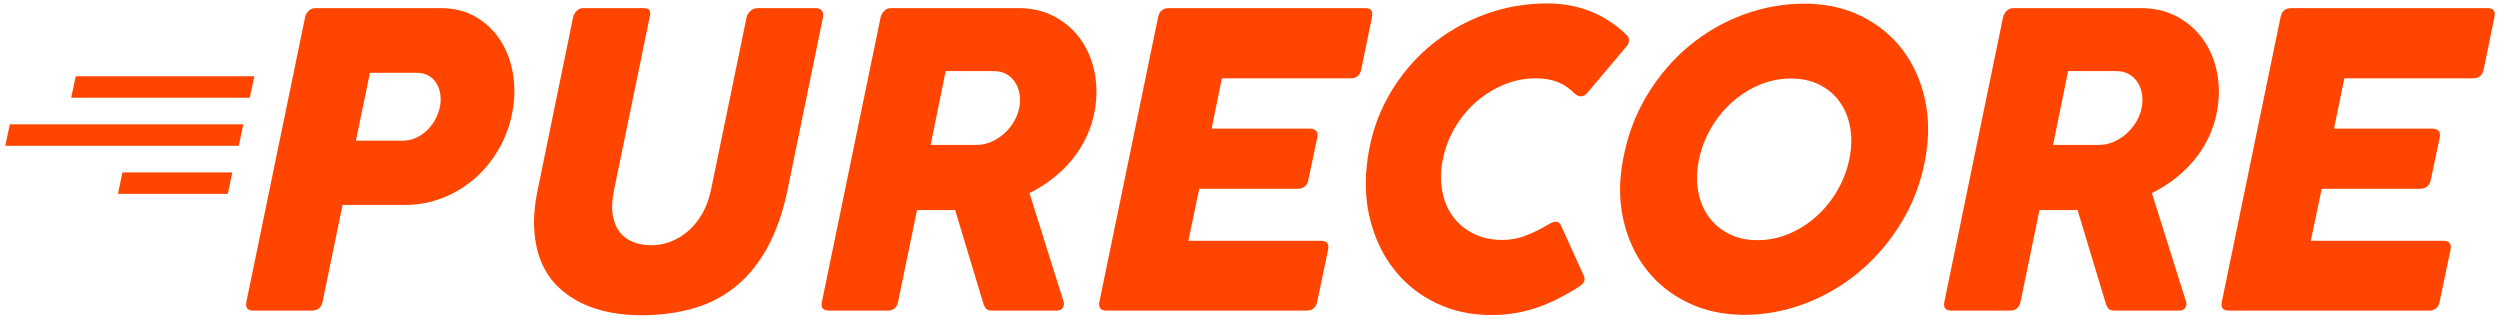
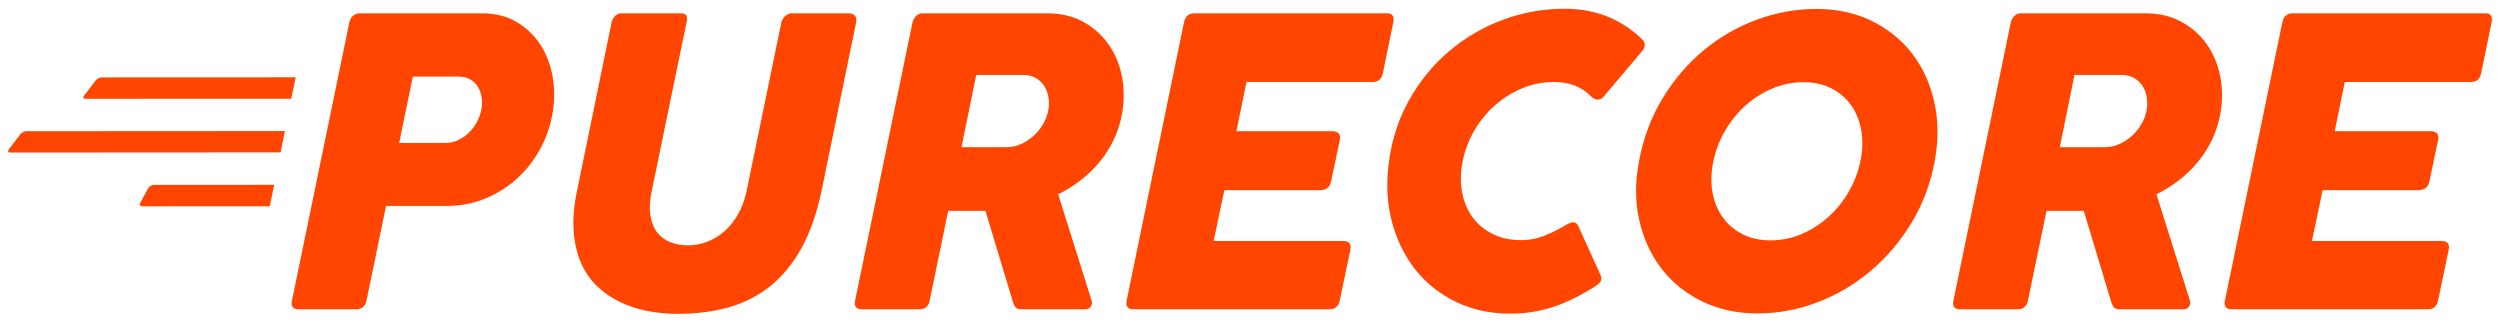
- <svg xmlns="http://www.w3.org/2000/svg" width="100%" height="100%" viewBox="0 0 1365 174" version="1.1" xml:space="preserve" style="fill-rule:evenodd;clip-rule:evenodd;stroke-linejoin:round;stroke-miterlimit:1.414;">
-   <g>
-     <path d="M166.582,9.403c0.375,-1.621 1.105,-2.857 2.191,-3.706c1.087,-0.849 2.267,-1.274 3.541,-1.274l68.107,0c7.417,0 13.842,1.583 19.274,4.748c5.432,3.166 9.834,7.297 13.206,12.393c3.372,5.096 5.676,10.867 6.912,17.314c1.236,6.447 1.367,12.991 0.393,19.631c-1.124,7.644 -3.446,14.728 -6.968,21.252c-3.521,6.525 -7.905,12.161 -13.149,16.91c-5.245,4.748 -11.202,8.474 -17.87,11.176c-6.668,2.702 -13.674,4.054 -21.017,4.054l-34.165,0l-10.902,52.812c-0.674,3.243 -2.623,4.864 -5.844,4.864l-32.031,0c-3.147,0 -4.383,-1.621 -3.709,-4.864l32.031,-155.31Zm35.402,30.344l-7.642,37.061l25.512,0c2.622,0 5.057,-0.521 7.305,-1.563c2.248,-1.043 4.271,-2.432 6.069,-4.17c1.798,-1.737 3.297,-3.725 4.495,-5.964c1.199,-2.239 2.023,-4.517 2.473,-6.833c0.45,-2.24 0.525,-4.459 0.225,-6.66c-0.3,-2.2 -0.974,-4.189 -2.023,-5.964c-1.049,-1.776 -2.473,-3.205 -4.271,-4.286c-1.798,-1.081 -4.008,-1.621 -6.631,-1.621l-25.512,0Z" style="fill:#ff4500;fill-rule:nonzero;" />
-     <path d="M335.276,103.678c-1.124,5.404 -1.348,10.037 -0.674,13.898c0.674,3.86 1.985,6.987 3.934,9.381c1.948,2.393 4.401,4.15 7.361,5.269c2.96,1.12 6.163,1.68 9.609,1.68c3.597,0 7.137,-0.657 10.621,-1.969c3.484,-1.313 6.687,-3.243 9.609,-5.791c2.922,-2.548 5.47,-5.694 7.642,-9.439c2.173,-3.745 3.784,-8.088 4.833,-13.029l19.443,-94.275c0.3,-1.313 1.012,-2.471 2.136,-3.474c1.123,-1.004 2.435,-1.506 3.933,-1.506l31.469,0c1.723,0 2.922,0.502 3.596,1.506c0.674,1.003 0.862,2.161 0.562,3.474l-19.218,93.695c-2.698,12.972 -6.519,23.859 -11.464,32.661c-4.945,8.802 -10.845,15.886 -17.701,21.252c-6.856,5.366 -14.573,9.227 -23.152,11.582c-8.579,2.355 -17.888,3.532 -27.928,3.532c-5.695,0 -11.295,-0.521 -16.802,-1.564c-5.507,-1.042 -10.64,-2.702 -15.397,-4.98c-4.758,-2.277 -9.029,-5.211 -12.813,-8.802c-3.783,-3.59 -6.799,-7.952 -9.047,-13.087c-2.248,-5.134 -3.615,-11.06 -4.102,-17.778c-0.487,-6.717 0.169,-14.322 1.967,-22.816l19.218,-93.695c0.3,-1.313 0.955,-2.471 1.967,-3.474c1.011,-1.004 2.154,-1.506 3.428,-1.506l32.929,0c1.948,0 3.11,0.483 3.484,1.448c0.375,0.965 0.375,2.142 0,3.532l-19.443,94.275Z" style="fill:#ff4500;fill-rule:nonzero;" />
-     <path d="M480.819,9.403c0.299,-1.235 0.936,-2.374 1.91,-3.417c0.974,-1.042 2.248,-1.563 3.822,-1.563l69.343,0c7.567,0 14.236,1.563 20.005,4.691c5.769,3.127 10.49,7.277 14.161,12.45c3.671,5.173 6.181,11.08 7.53,17.72c1.349,6.64 1.423,13.512 0.225,20.615c-0.899,5.328 -2.454,10.308 -4.664,14.94c-2.211,4.633 -4.908,8.86 -8.092,12.682c-3.185,3.822 -6.744,7.239 -10.677,10.25c-3.934,3.011 -8.036,5.559 -12.307,7.644l18.657,59.298c0.374,1.081 0.243,2.162 -0.394,3.243c-0.637,1.081 -1.704,1.621 -3.203,1.621l-35.514,0c-1.499,0 -2.567,-0.328 -3.203,-0.984c-0.637,-0.657 -1.218,-1.873 -1.742,-3.649l-15.173,-50.264l-20.792,0l-10.339,50.033c-0.675,3.243 -2.548,4.864 -5.62,4.864l-32.255,0c-3.147,0 -4.383,-1.621 -3.709,-4.864l32.031,-155.31Zm35.514,29.417l-8.204,40.304l25.063,0c2.847,0 5.563,-0.579 8.148,-1.737c2.585,-1.158 4.907,-2.664 6.968,-4.517c2.06,-1.853 3.802,-3.976 5.226,-6.369c1.423,-2.394 2.397,-4.865 2.922,-7.413c0.524,-2.47 0.618,-4.903 0.281,-7.296c-0.337,-2.394 -1.087,-4.556 -2.248,-6.486c-1.161,-1.93 -2.735,-3.494 -4.72,-4.69c-1.986,-1.197 -4.402,-1.796 -7.249,-1.796l-26.187,0Z" style="fill:#ff4500;fill-rule:nonzero;" />
-     <path d="M632.318,9.403c0.674,-3.32 2.622,-4.98 5.844,-4.98l107.331,0c3.071,0 4.27,1.66 3.596,4.98l-5.844,28.491c-0.675,3.243 -2.585,4.864 -5.732,4.864l-70.355,0l-5.619,27.449l53.384,0c1.648,0 2.866,0.405 3.653,1.216c0.786,0.81 0.992,2.104 0.618,3.88l-4.833,22.931c-0.674,3.243 -2.735,4.864 -6.181,4.864l-53.385,0l-5.956,28.375l72.378,0c3.221,0 4.533,1.622 3.933,4.865l-5.956,28.375c-0.675,3.243 -2.585,4.864 -5.732,4.864l-109.354,0c-3.221,0 -4.495,-1.621 -3.821,-4.864l32.031,-155.31Z" style="fill:#ff4500;fill-rule:nonzero;" />
-     <path d="M844.619,123.019c0.974,-0.618 1.854,-1.1 2.641,-1.448c0.787,-0.347 1.517,-0.521 2.191,-0.521c1.274,0 2.211,0.656 2.81,1.969l12.138,26.753c0.824,1.545 1.012,2.838 0.562,3.88c-0.45,1.043 -1.611,2.143 -3.484,3.301c-3.297,2.085 -6.706,4.034 -10.227,5.849c-3.522,1.814 -7.212,3.416 -11.071,4.806c-3.858,1.39 -7.942,2.471 -12.25,3.243c-4.308,0.772 -8.897,1.158 -13.767,1.158c-10.94,0 -20.923,-2.162 -29.952,-6.486c-9.028,-4.323 -16.596,-10.307 -22.702,-17.951c-6.107,-7.644 -10.527,-16.678 -13.262,-27.101c-2.735,-10.424 -3.241,-21.696 -1.517,-33.818c1.723,-12.431 5.526,-23.839 11.407,-34.224c5.882,-10.385 13.224,-19.322 22.028,-26.812c8.804,-7.489 18.75,-13.319 29.839,-17.488c11.089,-4.169 22.665,-6.254 34.728,-6.254c4.87,0 9.422,0.444 13.655,1.332c4.234,0.888 8.148,2.123 11.745,3.706c3.596,1.583 6.893,3.417 9.89,5.501c2.997,2.085 5.694,4.324 8.092,6.718c0.899,0.849 1.33,1.833 1.292,2.953c-0.037,1.12 -0.393,2.104 -1.067,2.953l-21.916,25.943c-0.974,1.081 -2.06,1.622 -3.259,1.622c-1.124,0 -2.248,-0.502 -3.372,-1.506c-2.922,-2.934 -6.069,-5.057 -9.44,-6.37c-3.372,-1.313 -7.306,-1.969 -11.801,-1.969c-5.994,0 -11.763,1.139 -17.308,3.417c-5.544,2.277 -10.583,5.385 -15.116,9.323c-4.533,3.938 -8.392,8.57 -11.576,13.898c-3.184,5.327 -5.413,11.08 -6.687,17.257c-1.274,6.176 -1.424,11.967 -0.45,17.372c0.974,5.405 2.904,10.095 5.788,14.072c2.885,3.976 6.631,7.122 11.239,9.439c4.608,2.316 9.909,3.474 15.903,3.474c4.57,0 8.916,-0.83 13.037,-2.49c4.121,-1.66 7.867,-3.494 11.239,-5.501Z" style="fill:#ff4500;fill-rule:nonzero;" />
-     <path d="M886.202,87c2.398,-12.894 6.762,-24.572 13.093,-35.034c6.332,-10.463 13.955,-19.4 22.871,-26.812c8.917,-7.412 18.807,-13.126 29.671,-17.141c10.864,-4.015 21.953,-6.022 33.267,-6.022c11.463,0 21.747,2.22 30.85,6.659c9.104,4.44 16.615,10.482 22.534,18.126c5.919,7.643 10.059,16.638 12.419,26.985c2.36,10.346 2.454,21.426 0.281,33.239c-2.323,12.508 -6.65,23.974 -12.981,34.397c-6.331,10.424 -13.955,19.38 -22.871,26.87c-8.916,7.489 -18.787,13.299 -29.614,17.43c-10.827,4.131 -21.972,6.196 -33.436,6.196c-11.313,0 -21.559,-2.219 -30.738,-6.659c-9.178,-4.44 -16.745,-10.501 -22.702,-18.183c-5.957,-7.683 -10.115,-16.678 -12.475,-26.985c-2.36,-10.308 -2.416,-21.33 -0.169,-33.066Zm41.471,0c-1.273,6.1 -1.442,11.833 -0.505,17.199c0.936,5.366 2.828,10.037 5.675,14.013c2.847,3.977 6.538,7.123 11.071,9.44c4.533,2.316 9.759,3.474 15.678,3.474c5.994,0 11.725,-1.158 17.195,-3.474c5.47,-2.317 10.433,-5.463 14.891,-9.44c4.458,-3.976 8.261,-8.647 11.408,-14.013c3.147,-5.366 5.357,-11.099 6.631,-17.199c1.273,-6.1 1.442,-11.833 0.505,-17.199c-0.936,-5.366 -2.809,-10.037 -5.619,-14.014c-2.81,-3.976 -6.481,-7.122 -11.014,-9.439c-4.533,-2.316 -9.796,-3.474 -15.79,-3.474c-5.92,0 -11.633,1.158 -17.14,3.474c-5.507,2.317 -10.489,5.463 -14.947,9.439c-4.458,3.977 -8.261,8.648 -11.408,14.014c-3.147,5.366 -5.357,11.099 -6.631,17.199Z" style="fill:#ff4500;fill-rule:nonzero;" />
-     <path d="M1093.67,9.403c0.299,-1.235 0.936,-2.374 1.91,-3.417c0.974,-1.042 2.248,-1.563 3.821,-1.563l69.344,0c7.567,0 14.236,1.563 20.005,4.691c5.769,3.127 10.489,7.277 14.161,12.45c3.671,5.173 6.181,11.08 7.53,17.72c1.348,6.64 1.423,13.512 0.224,20.615c-0.899,5.328 -2.453,10.308 -4.664,14.94c-2.21,4.633 -4.907,8.86 -8.092,12.682c-3.184,3.822 -6.743,7.239 -10.676,10.25c-3.934,3.011 -8.036,5.559 -12.307,7.644l18.656,59.298c0.375,1.081 0.244,2.162 -0.393,3.243c-0.637,1.081 -1.704,1.621 -3.203,1.621l-35.515,0c-1.498,0 -2.566,-0.328 -3.203,-0.984c-0.636,-0.657 -1.217,-1.873 -1.742,-3.649l-15.172,-50.264l-20.792,0l-10.339,50.033c-0.675,3.243 -2.548,4.864 -5.62,4.864l-32.255,0c-3.147,0 -4.383,-1.621 -3.709,-4.864l32.031,-155.31Zm35.514,29.417l-8.204,40.304l25.062,0c2.848,0 5.564,-0.579 8.149,-1.737c2.584,-1.158 4.907,-2.664 6.968,-4.517c2.06,-1.853 3.802,-3.976 5.226,-6.369c1.423,-2.394 2.397,-4.865 2.922,-7.413c0.524,-2.47 0.618,-4.903 0.281,-7.296c-0.338,-2.394 -1.087,-4.556 -2.248,-6.486c-1.161,-1.93 -2.735,-3.494 -4.72,-4.69c-1.986,-1.197 -4.402,-1.796 -7.249,-1.796l-26.187,0Z" style="fill:#ff4500;fill-rule:nonzero;" />
-     <path d="M1245.17,9.403c0.674,-3.32 2.622,-4.98 5.844,-4.98l107.33,0c3.072,0 4.271,1.66 3.597,4.98l-5.844,28.491c-0.675,3.243 -2.585,4.864 -5.732,4.864l-70.355,0l-5.62,27.449l53.385,0c1.648,0 2.866,0.405 3.652,1.216c0.787,0.81 0.993,2.104 0.619,3.88l-4.833,22.931c-0.674,3.243 -2.735,4.864 -6.182,4.864l-53.384,0l-5.956,28.375l72.378,0c3.221,0 4.532,1.622 3.933,4.865l-5.956,28.375c-0.675,3.243 -2.585,4.864 -5.732,4.864l-109.354,0c-3.222,0 -4.495,-1.621 -3.821,-4.864l32.031,-155.31Z" style="fill:#ff4500;fill-rule:nonzero;" />
-     <g>
-       <path d="M126.873,94.125l-60,0l-2.496,11.741l60,0l2.496,-11.741Z" style="fill:#ff4500;" />
-       <path d="M132.873,67.875l-127.5,0l-2.496,11.741l127.5,0l2.496,-11.741Z" style="fill:#ff4500;" />
-       <path d="M138.873,41.625l-97.5,0l-2.496,11.741l97.5,0l2.496,-11.741Z" style="fill:#ff4500;" />
-     </g>
+ <svg xmlns="http://www.w3.org/2000/svg" width="100%" height="100%" viewBox="0 0 1395 180" version="1.1" xml:space="preserve" style="fill-rule:evenodd;clip-rule:evenodd;stroke-linejoin:round;stroke-miterlimit:1.414;">
+   <g id="Orangered">
+     <path d="M194.959,12.403c0.375,-1.621 1.105,-2.857 2.192,-3.706c1.086,-0.849 2.266,-1.274 3.54,-1.274l68.107,0c7.418,0 13.842,1.583 19.275,4.748c5.432,3.166 9.833,7.297 13.205,12.393c3.372,5.096 5.676,10.867 6.912,17.314c1.236,6.447 1.367,12.991 0.393,19.631c-1.124,7.644 -3.446,14.728 -6.968,21.252c-3.521,6.525 -7.904,12.161 -13.149,16.91c-5.245,4.748 -11.201,8.474 -17.87,11.176c-6.668,2.702 -13.674,4.054 -21.016,4.054l-34.166,0l-10.902,52.812c-0.674,3.243 -2.622,4.864 -5.844,4.864l-32.031,0c-3.147,0 -4.383,-1.621 -3.709,-4.864l32.031,-155.31Zm35.402,30.344l-7.642,37.061l25.512,0c2.622,0 5.057,-0.521 7.305,-1.563c2.248,-1.043 4.271,-2.432 6.069,-4.17c1.798,-1.737 3.297,-3.725 4.496,-5.964c1.198,-2.239 2.023,-4.517 2.472,-6.833c0.45,-2.24 0.525,-4.459 0.225,-6.66c-0.3,-2.2 -0.974,-4.189 -2.023,-5.964c-1.049,-1.776 -2.473,-3.205 -4.271,-4.286c-1.798,-1.081 -4.008,-1.621 -6.631,-1.621l-25.512,0Z" style="fill:#ff4500;fill-rule:nonzero;" />
+     <path d="M363.653,106.678c-1.123,5.404 -1.348,10.037 -0.674,13.898c0.674,3.86 1.986,6.987 3.934,9.381c1.948,2.393 4.402,4.15 7.361,5.269c2.96,1.12 6.163,1.68 9.609,1.68c3.597,0 7.137,-0.657 10.621,-1.969c3.484,-1.313 6.687,-3.243 9.609,-5.791c2.922,-2.548 5.47,-5.694 7.643,-9.439c2.172,-3.745 3.783,-8.088 4.832,-13.029l19.443,-94.275c0.3,-1.313 1.012,-2.471 2.136,-3.474c1.124,-1.004 2.435,-1.506 3.933,-1.506l31.469,0c1.723,0 2.922,0.502 3.596,1.506c0.675,1.003 0.862,2.161 0.562,3.474l-19.218,93.695c-2.697,12.972 -6.519,23.859 -11.464,32.661c-4.945,8.802 -10.845,15.886 -17.701,21.252c-6.855,5.366 -14.573,9.227 -23.152,11.582c-8.579,2.355 -17.888,3.532 -27.928,3.532c-5.694,0 -11.295,-0.521 -16.802,-1.564c-5.507,-1.042 -10.639,-2.702 -15.397,-4.98c-4.758,-2.277 -9.029,-5.211 -12.812,-8.802c-3.784,-3.59 -6.8,-7.952 -9.048,-13.087c-2.247,-5.134 -3.615,-11.06 -4.102,-17.778c-0.487,-6.717 0.169,-14.322 1.967,-22.816l19.218,-93.695c0.3,-1.313 0.956,-2.471 1.967,-3.474c1.012,-1.004 2.154,-1.506 3.428,-1.506l32.93,0c1.948,0 3.109,0.483 3.484,1.448c0.374,0.965 0.374,2.142 0,3.532l-19.444,94.275Z" style="fill:#ff4500;fill-rule:nonzero;" />
+     <path d="M509.196,12.403c0.3,-1.235 0.937,-2.374 1.911,-3.417c0.974,-1.042 2.247,-1.563 3.821,-1.563l69.343,0c7.568,0 14.236,1.563 20.005,4.691c5.769,3.127 10.49,7.277 14.161,12.45c3.671,5.173 6.181,11.08 7.53,17.72c1.349,6.64 1.424,13.512 0.225,20.615c-0.899,5.328 -2.454,10.308 -4.664,14.94c-2.211,4.633 -4.908,8.86 -8.092,12.682c-3.184,3.822 -6.743,7.239 -10.677,10.25c-3.934,3.011 -8.036,5.559 -12.307,7.644l18.657,59.298c0.375,1.081 0.243,2.162 -0.393,3.243c-0.637,1.081 -1.705,1.621 -3.204,1.621l-35.514,0c-1.499,0 -2.566,-0.328 -3.203,-0.984c-0.637,-0.657 -1.218,-1.873 -1.742,-3.649l-15.173,-50.264l-20.791,0l-10.34,50.033c-0.674,3.243 -2.548,4.864 -5.619,4.864l-32.256,0c-3.147,0 -4.383,-1.621 -3.709,-4.864l32.031,-155.31Zm35.515,29.417l-8.205,40.304l25.063,0c2.847,0 5.563,-0.579 8.148,-1.737c2.585,-1.158 4.908,-2.664 6.968,-4.517c2.06,-1.853 3.802,-3.976 5.226,-6.369c1.424,-2.394 2.398,-4.865 2.922,-7.413c0.525,-2.47 0.618,-4.903 0.281,-7.296c-0.337,-2.394 -1.086,-4.556 -2.248,-6.486c-1.161,-1.93 -2.734,-3.494 -4.72,-4.69c-1.986,-1.197 -4.402,-1.796 -7.249,-1.796l-26.186,0Z" style="fill:#ff4500;fill-rule:nonzero;" />
+     <path d="M660.695,12.403c0.674,-3.32 2.622,-4.98 5.844,-4.98l107.331,0c3.072,0 4.27,1.66 3.596,4.98l-5.844,28.491c-0.674,3.243 -2.585,4.864 -5.732,4.864l-70.355,0l-5.619,27.449l53.384,0c1.649,0 2.866,0.405 3.653,1.216c0.786,0.81 0.993,2.104 0.618,3.88l-4.833,22.931c-0.674,3.243 -2.735,4.864 -6.181,4.864l-53.384,0l-5.957,28.375l72.378,0c3.222,0 4.533,1.622 3.933,4.865l-5.956,28.375c-0.674,3.243 -2.585,4.864 -5.732,4.864l-109.353,0c-3.222,0 -4.496,-1.621 -3.822,-4.864l32.031,-155.31Z" style="fill:#ff4500;fill-rule:nonzero;" />
+     <path d="M872.996,126.019c0.974,-0.618 1.854,-1.1 2.641,-1.448c0.787,-0.347 1.517,-0.521 2.192,-0.521c1.273,0 2.21,0.656 2.809,1.969l12.138,26.753c0.824,1.545 1.012,2.838 0.562,3.88c-0.449,1.043 -1.611,2.143 -3.484,3.301c-3.297,2.085 -6.706,4.034 -10.227,5.849c-3.522,1.814 -7.212,3.416 -11.07,4.806c-3.859,1.39 -7.942,2.471 -12.251,3.243c-4.308,0.772 -8.897,1.158 -13.767,1.158c-10.939,0 -20.923,-2.162 -29.952,-6.486c-9.028,-4.323 -16.596,-10.307 -22.702,-17.951c-6.106,-7.644 -10.527,-16.678 -13.262,-27.101c-2.735,-10.424 -3.24,-21.696 -1.517,-33.818c1.723,-12.431 5.526,-23.839 11.407,-34.224c5.882,-10.385 13.225,-19.322 22.028,-26.812c8.804,-7.489 18.75,-13.319 29.839,-17.488c11.089,-4.169 22.665,-6.254 34.728,-6.254c4.87,0 9.422,0.444 13.655,1.332c4.234,0.888 8.149,2.123 11.745,3.706c3.596,1.583 6.893,3.417 9.89,5.501c2.997,2.085 5.694,4.324 8.092,6.718c0.899,0.849 1.33,1.833 1.293,2.953c-0.038,1.12 -0.394,2.104 -1.068,2.953l-21.916,25.943c-0.974,1.081 -2.06,1.622 -3.259,1.622c-1.124,0 -2.248,-0.502 -3.372,-1.506c-2.922,-2.934 -6.069,-5.057 -9.44,-6.37c-3.372,-1.313 -7.306,-1.969 -11.801,-1.969c-5.994,0 -11.763,1.139 -17.308,3.417c-5.544,2.277 -10.583,5.385 -15.116,9.323c-4.533,3.938 -8.392,8.57 -11.576,13.898c-3.184,5.327 -5.413,11.08 -6.687,17.257c-1.274,6.176 -1.424,11.967 -0.45,17.372c0.974,5.405 2.904,10.095 5.788,14.072c2.885,3.976 6.631,7.122 11.239,9.439c4.608,2.316 9.909,3.474 15.903,3.474c4.571,0 8.916,-0.83 13.037,-2.49c4.121,-1.66 7.867,-3.494 11.239,-5.501Z" style="fill:#ff4500;fill-rule:nonzero;" />
+     <path d="M914.579,90c2.398,-12.894 6.763,-24.572 13.094,-35.034c6.331,-10.463 13.955,-19.4 22.871,-26.812c8.916,-7.412 18.806,-13.126 29.67,-17.141c10.864,-4.015 21.953,-6.022 33.267,-6.022c11.464,0 21.747,2.22 30.85,6.659c9.104,4.44 16.615,10.482 22.534,18.126c5.919,7.643 10.059,16.638 12.419,26.985c2.36,10.346 2.454,21.426 0.281,33.239c-2.323,12.508 -6.65,23.974 -12.981,34.397c-6.331,10.424 -13.955,19.38 -22.871,26.87c-8.916,7.489 -18.787,13.299 -29.614,17.43c-10.827,4.131 -21.972,6.196 -33.435,6.196c-11.314,0 -21.56,-2.219 -30.738,-6.659c-9.179,-4.44 -16.746,-10.501 -22.703,-18.183c-5.956,-7.683 -10.115,-16.678 -12.475,-26.985c-2.36,-10.308 -2.416,-21.33 -0.169,-33.066Zm41.472,0c-1.274,6.1 -1.443,11.833 -0.506,17.199c0.936,5.366 2.828,10.037 5.676,14.013c2.847,3.977 6.537,7.123 11.07,9.44c4.533,2.316 9.759,3.474 15.678,3.474c5.994,0 11.726,-1.158 17.195,-3.474c5.47,-2.317 10.434,-5.463 14.892,-9.44c4.458,-3.976 8.26,-8.647 11.407,-14.013c3.147,-5.366 5.357,-11.099 6.631,-17.199c1.274,-6.1 1.442,-11.833 0.506,-17.199c-0.937,-5.366 -2.81,-10.037 -5.62,-14.014c-2.809,-3.976 -6.481,-7.122 -11.014,-9.439c-4.533,-2.316 -9.796,-3.474 -15.79,-3.474c-5.919,0 -11.632,1.158 -17.139,3.474c-5.507,2.317 -10.49,5.463 -14.948,9.439c-4.458,3.977 -8.261,8.648 -11.407,14.014c-3.147,5.366 -5.358,11.099 -6.631,17.199Z" style="fill:#ff4500;fill-rule:nonzero;" />
+     <path d="M1122.05,12.403c0.299,-1.235 0.936,-2.374 1.91,-3.417c0.974,-1.042 2.248,-1.563 3.822,-1.563l69.343,0c7.567,0 14.236,1.563 20.005,4.691c5.769,3.127 10.49,7.277 14.161,12.45c3.671,5.173 6.181,11.08 7.53,17.72c1.349,6.64 1.423,13.512 0.225,20.615c-0.899,5.328 -2.454,10.308 -4.664,14.94c-2.211,4.633 -4.908,8.86 -8.092,12.682c-3.185,3.822 -6.744,7.239 -10.677,10.25c-3.934,3.011 -8.036,5.559 -12.307,7.644l18.657,59.298c0.374,1.081 0.243,2.162 -0.394,3.243c-0.637,1.081 -1.704,1.621 -3.203,1.621l-35.514,0c-1.499,0 -2.567,-0.328 -3.203,-0.984c-0.637,-0.657 -1.218,-1.873 -1.742,-3.649l-15.173,-50.264l-20.792,0l-10.339,50.033c-0.675,3.243 -2.548,4.864 -5.62,4.864l-32.255,0c-3.147,0 -4.383,-1.621 -3.709,-4.864l32.031,-155.31Zm35.514,29.417l-8.204,40.304l25.063,0c2.847,0 5.563,-0.579 8.148,-1.737c2.585,-1.158 4.907,-2.664 6.968,-4.517c2.06,-1.853 3.802,-3.976 5.226,-6.369c1.423,-2.394 2.397,-4.865 2.922,-7.413c0.524,-2.47 0.618,-4.903 0.281,-7.296c-0.337,-2.394 -1.087,-4.556 -2.248,-6.486c-1.161,-1.93 -2.735,-3.494 -4.72,-4.69c-1.986,-1.197 -4.402,-1.796 -7.249,-1.796l-26.187,0Z" style="fill:#ff4500;fill-rule:nonzero;" />
+     <path d="M1273.55,12.403c0.674,-3.32 2.622,-4.98 5.844,-4.98l107.331,0c3.071,0 4.27,1.66 3.596,4.98l-5.844,28.491c-0.675,3.243 -2.585,4.864 -5.732,4.864l-70.355,0l-5.619,27.449l53.384,0c1.648,0 2.866,0.405 3.653,1.216c0.786,0.81 0.992,2.104 0.618,3.88l-4.833,22.931c-0.674,3.243 -2.735,4.864 -6.181,4.864l-53.385,0l-5.956,28.375l72.378,0c3.221,0 4.533,1.622 3.933,4.865l-5.956,28.375c-0.675,3.243 -2.585,4.864 -5.732,4.864l-109.354,0c-3.221,0 -4.495,-1.621 -3.821,-4.864l32.031,-155.31Z" style="fill:#ff4500;fill-rule:nonzero;" />
+     <path d="M165,43.128l-2.472,11.948l-114.845,0.049c-1.16,0 -1.537,-0.764 -0.815,-1.698l6.555,-8.555c0.722,-0.934 2.259,-1.698 3.419,-1.698l108.158,-0.046Z" style="fill:#ff4500;fill-rule:nonzero;" />
+     <path d="M159,73.129l-2.452,11.904l-150.886,0.092c-1.153,0.003 -1.497,-0.758 -0.81,-1.688l6.515,-8.523c0.717,-0.93 2.244,-1.691 3.397,-1.694l144.236,-0.091Z" style="fill:#ff4500;fill-rule:nonzero;" />
+     <path d="M152.998,103.129l-2.464,11.949l-71.236,0.047c-1.154,0 -1.622,-0.847 -1.061,-1.881l4.43,-8.183c0.562,-1.036 1.966,-1.887 3.12,-1.887l67.211,-0.045Z" style="fill:#ff4500;fill-rule:nonzero;" />
  </g>
</svg>
